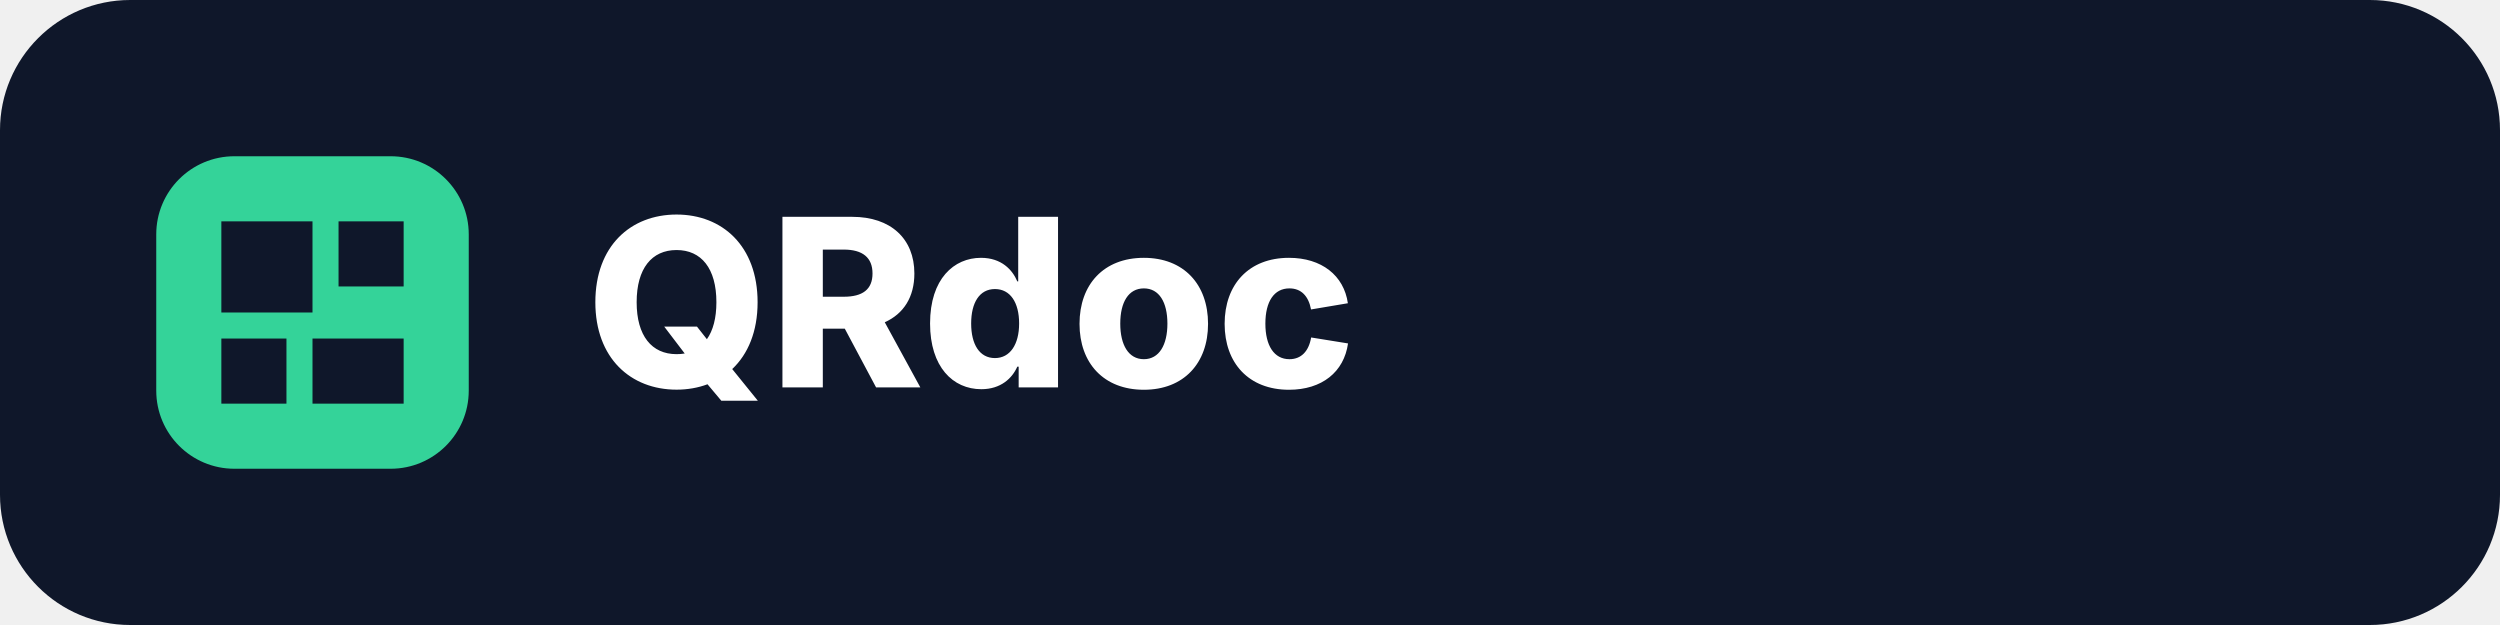
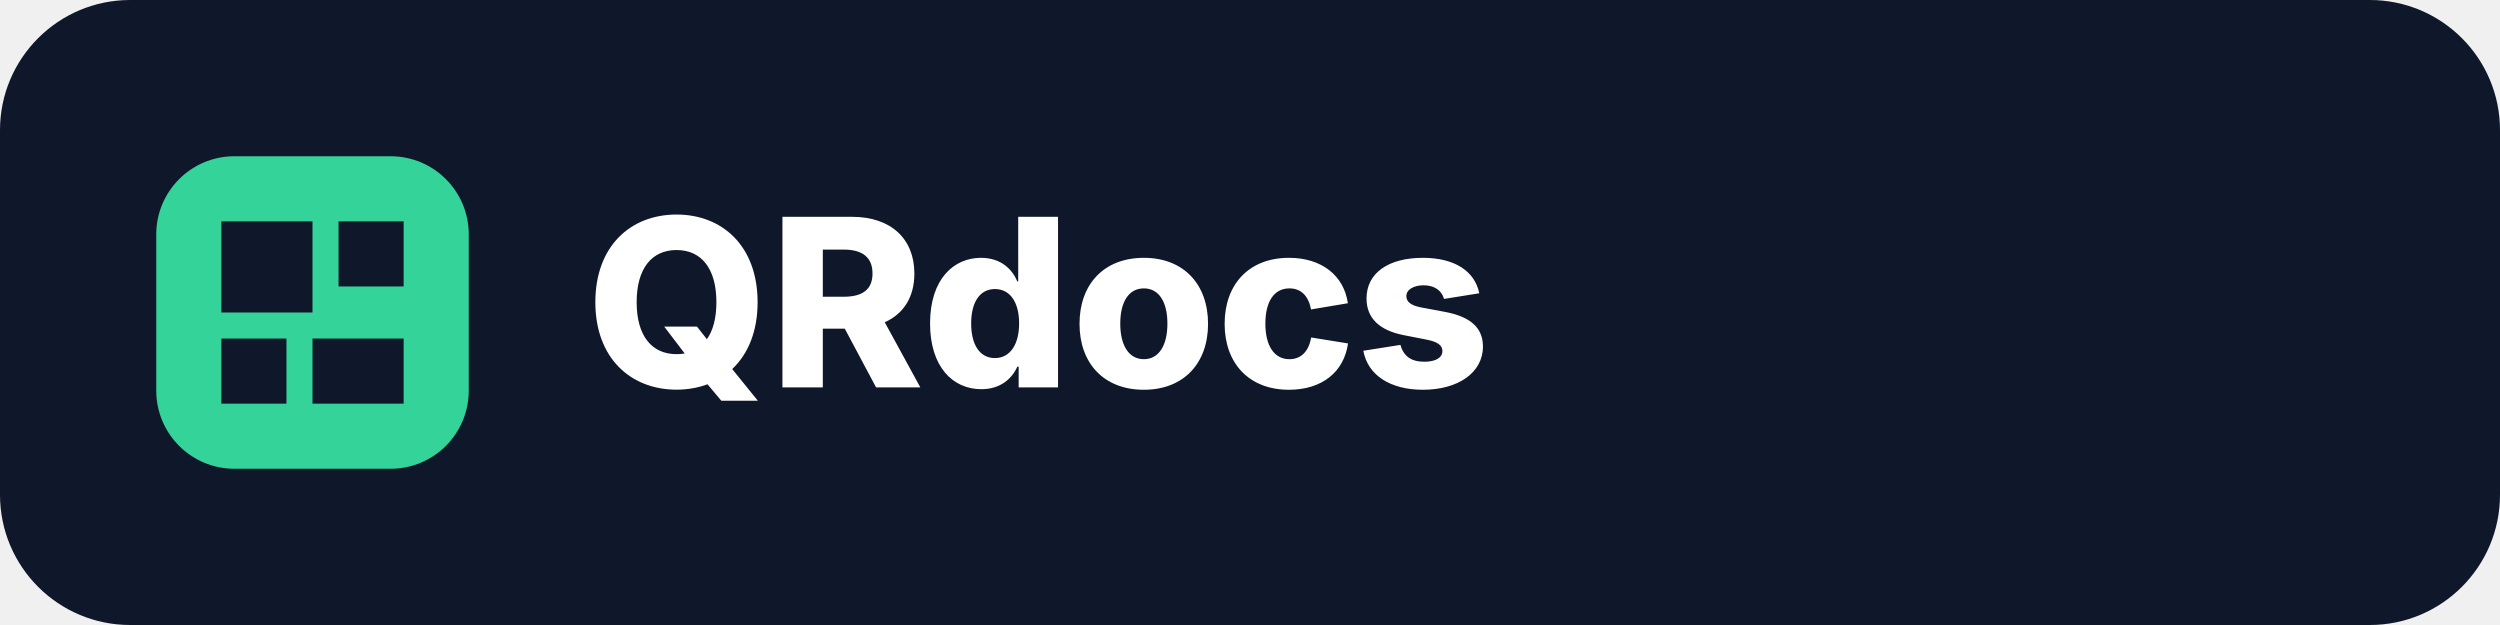
- <svg xmlns="http://www.w3.org/2000/svg" width="768" height="192" viewBox="0 0 768 192" role="img" aria-label="QRdoc">
+ <svg xmlns="http://www.w3.org/2000/svg" width="768" height="192" viewBox="0 0 768 192" role="img" aria-label="QRdocs">
  <rect width="768" height="192" rx="40" fill="#0f172a" />
  <rect x="48" y="48" width="96" height="96" rx="24" fill="#34d399" />
  <path d="M68 68h28v28H68zM104 68h20v20h-20zM68 104h20v20H68zM96 104h28v20H96z" fill="#0f172a" />
-   <text x="180" y="119" fill="#ffffff" font-family="Inter, Arial, sans-serif" font-size="72" font-weight="800">QRdoc</text>
+   <text x="180" y="119" fill="#ffffff" font-family="Inter, Arial, sans-serif" font-size="72" font-weight="800">QRdocs</text>
</svg>
